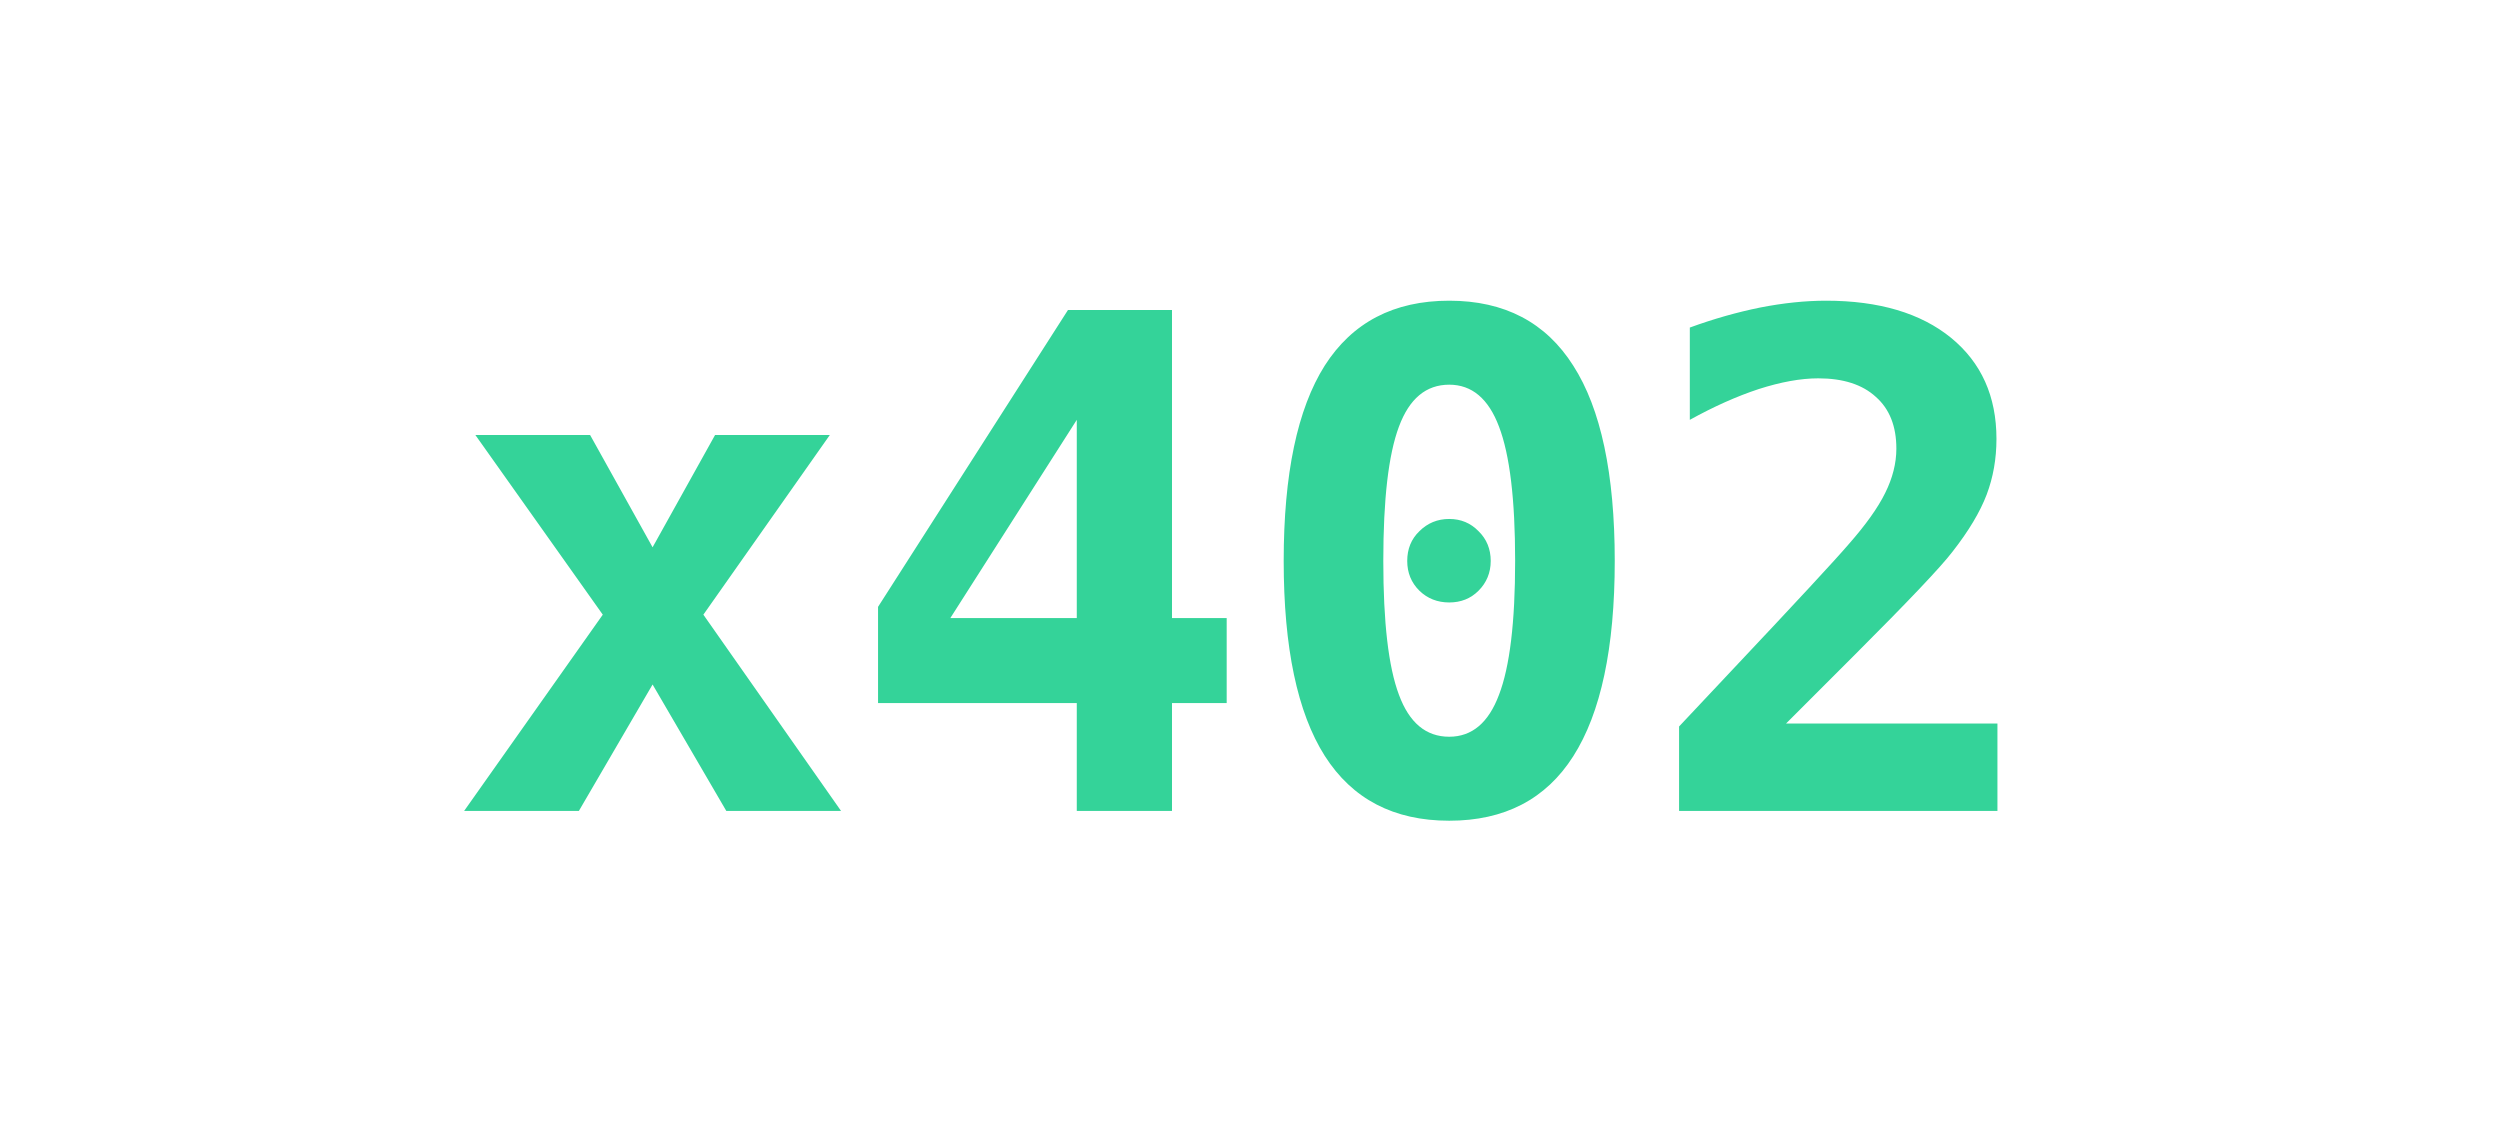
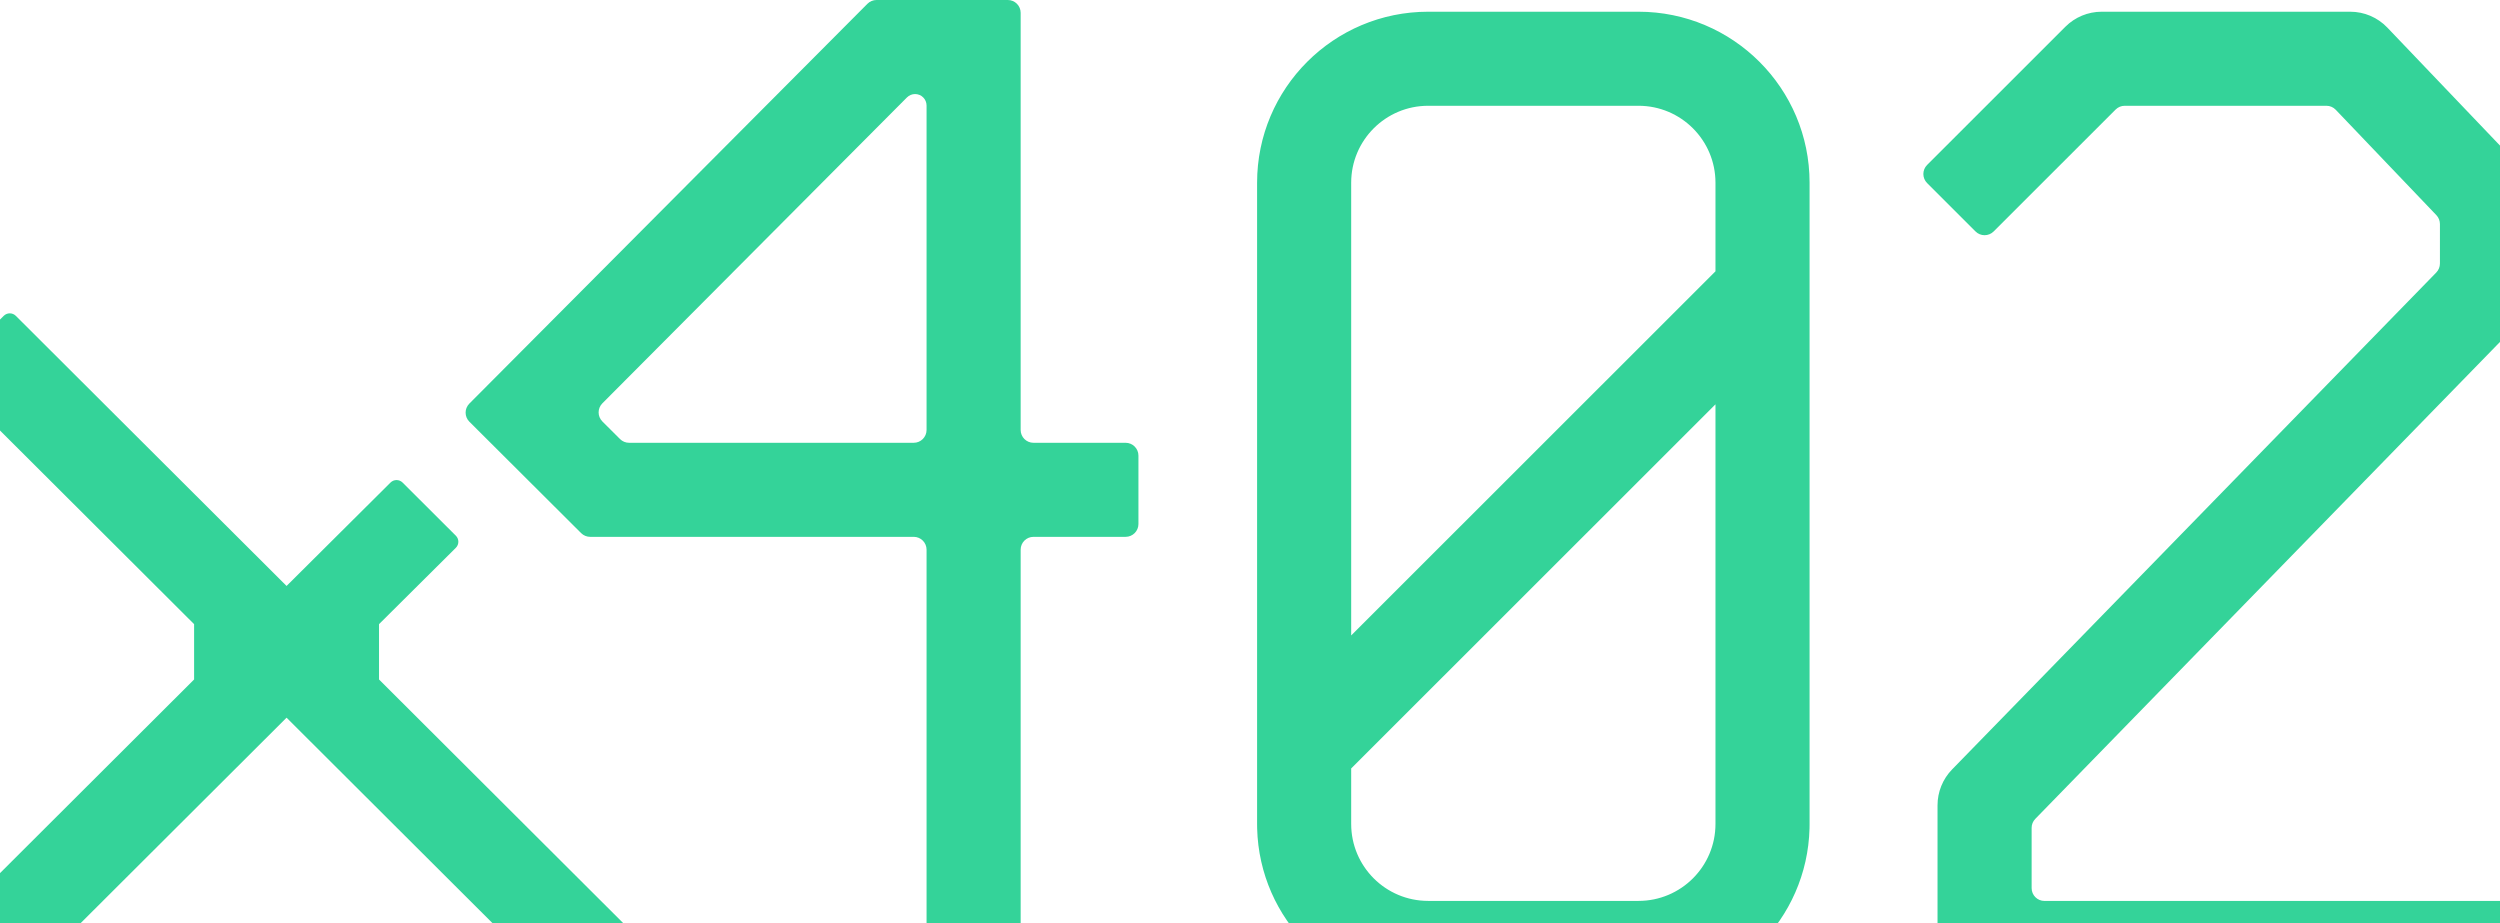
- <svg xmlns="http://www.w3.org/2000/svg" viewBox="0 0 80 36" width="48" height="22">
-   <text x="50%" y="50%" dominant-baseline="central" text-anchor="middle" font-family="ui-monospace, 'SF Mono', Menlo, monospace" font-size="22" font-weight="700" letter-spacing="-0.5" fill="#34d399">x402</text>
+ <svg xmlns="http://www.w3.org/2000/svg" width="1512" height="558" viewBox="0 0 1512 558" fill="none">
+   <path d="M1421.42 7.088C1429.9 7.088 1438.02 10.559 1443.87 16.693L1523.99 100.603C1529.51 106.375 1532.58 114.047 1532.58 122.025V173.052C1532.58 181.139 1529.42 188.908 1523.78 194.702L1230.93 495.264C1229.52 496.712 1228.73 498.656 1228.73 500.678V537.132C1228.73 541.416 1232.2 544.889 1236.49 544.889H1524.82C1529.11 544.889 1532.58 548.361 1532.58 552.646V594.015C1532.58 598.299 1529.11 601.772 1524.82 601.772H1202.86C1185.72 601.772 1171.82 587.879 1171.82 570.745V487.011C1171.82 478.925 1174.98 471.158 1180.62 465.364L1473.47 164.803C1474.88 163.355 1475.67 161.411 1475.67 159.39V135.493C1475.67 133.499 1474.91 131.581 1473.53 130.138L1412.64 66.372C1411.18 64.838 1409.15 63.971 1407.03 63.971H1285.02C1282.96 63.971 1280.99 64.789 1279.54 66.243L1205.76 139.98C1202.73 143.009 1197.81 143.009 1194.79 139.98L1165.52 110.726C1162.49 107.696 1162.49 102.786 1165.52 99.757L1249.14 16.175C1254.96 10.357 1262.86 7.088 1271.09 7.088H1421.42ZM990.958 7.088C1048.1 7.088 1094.43 53.392 1094.43 110.511V498.325L1094.4 500.996C1093 555.994 1048.65 600.321 993.628 601.715L990.958 601.748H863.758L861.089 601.715C806.066 600.321 761.715 555.994 760.321 500.996L760.287 498.325V110.511C760.287 53.392 806.614 7.088 863.758 7.088H990.958ZM609.533 0C613.816 0 617.293 3.473 617.293 7.757V260.043C617.293 264.327 620.767 267.799 625.053 267.799H680.767C685.054 267.799 688.528 271.274 688.528 275.556V316.926C688.528 321.21 685.054 324.682 680.767 324.682H625.053C620.767 324.682 617.293 328.155 617.293 332.439V593.989C617.293 598.273 613.819 601.746 609.533 601.746H568.144C563.858 601.746 560.384 598.273 560.384 593.989V332.439C560.384 328.157 556.907 324.682 552.624 324.682H356.936C354.883 324.682 352.911 323.868 351.455 322.417L283.886 255.054C280.854 252.031 280.846 247.124 283.865 244.09L524.629 2.285C526.086 0.823 528.067 0 530.129 0H609.533ZM2.256 191.02C4.275 189.006 7.547 189.006 9.567 191.02L173.314 354.386L236.177 291.848C238.198 289.839 241.465 289.839 243.483 291.853L275.696 323.992C277.724 326.014 277.719 329.3 275.688 331.32L229.233 377.493V410.948L376.588 557.962C378.614 559.981 378.614 563.262 376.588 565.281L344.372 597.423C342.352 599.437 339.08 599.437 337.062 597.423L173.314 434.058L9.567 597.423C7.547 599.437 4.275 599.437 2.256 597.423L-29.96 565.281C-31.985 563.262 -31.984 559.981 -29.96 557.962L117.395 410.948V377.493L-29.96 230.481C-31.984 228.461 -31.985 225.181 -29.96 223.161L2.256 191.02ZM817.196 464.754V498.325C817.196 524.028 838.043 544.866 863.758 544.866H990.958C1016.67 544.866 1037.52 524.028 1037.52 498.325V244.532L817.196 464.754ZM863.758 63.971C838.043 63.971 817.196 84.808 817.196 110.511V384.311L1037.52 164.089V110.511C1037.52 84.808 1016.67 63.971 990.958 63.971H863.758ZM553.441 56.883C551.597 56.883 549.825 57.62 548.523 58.928L364.304 243.941C361.282 246.975 361.293 251.882 364.324 254.905L374.984 265.534C376.438 266.985 378.412 267.799 380.466 267.799H552.624C556.91 267.799 560.384 264.327 560.384 260.043V63.819C560.384 59.988 557.275 56.883 553.441 56.883Z" fill="#34d399" />
</svg>
